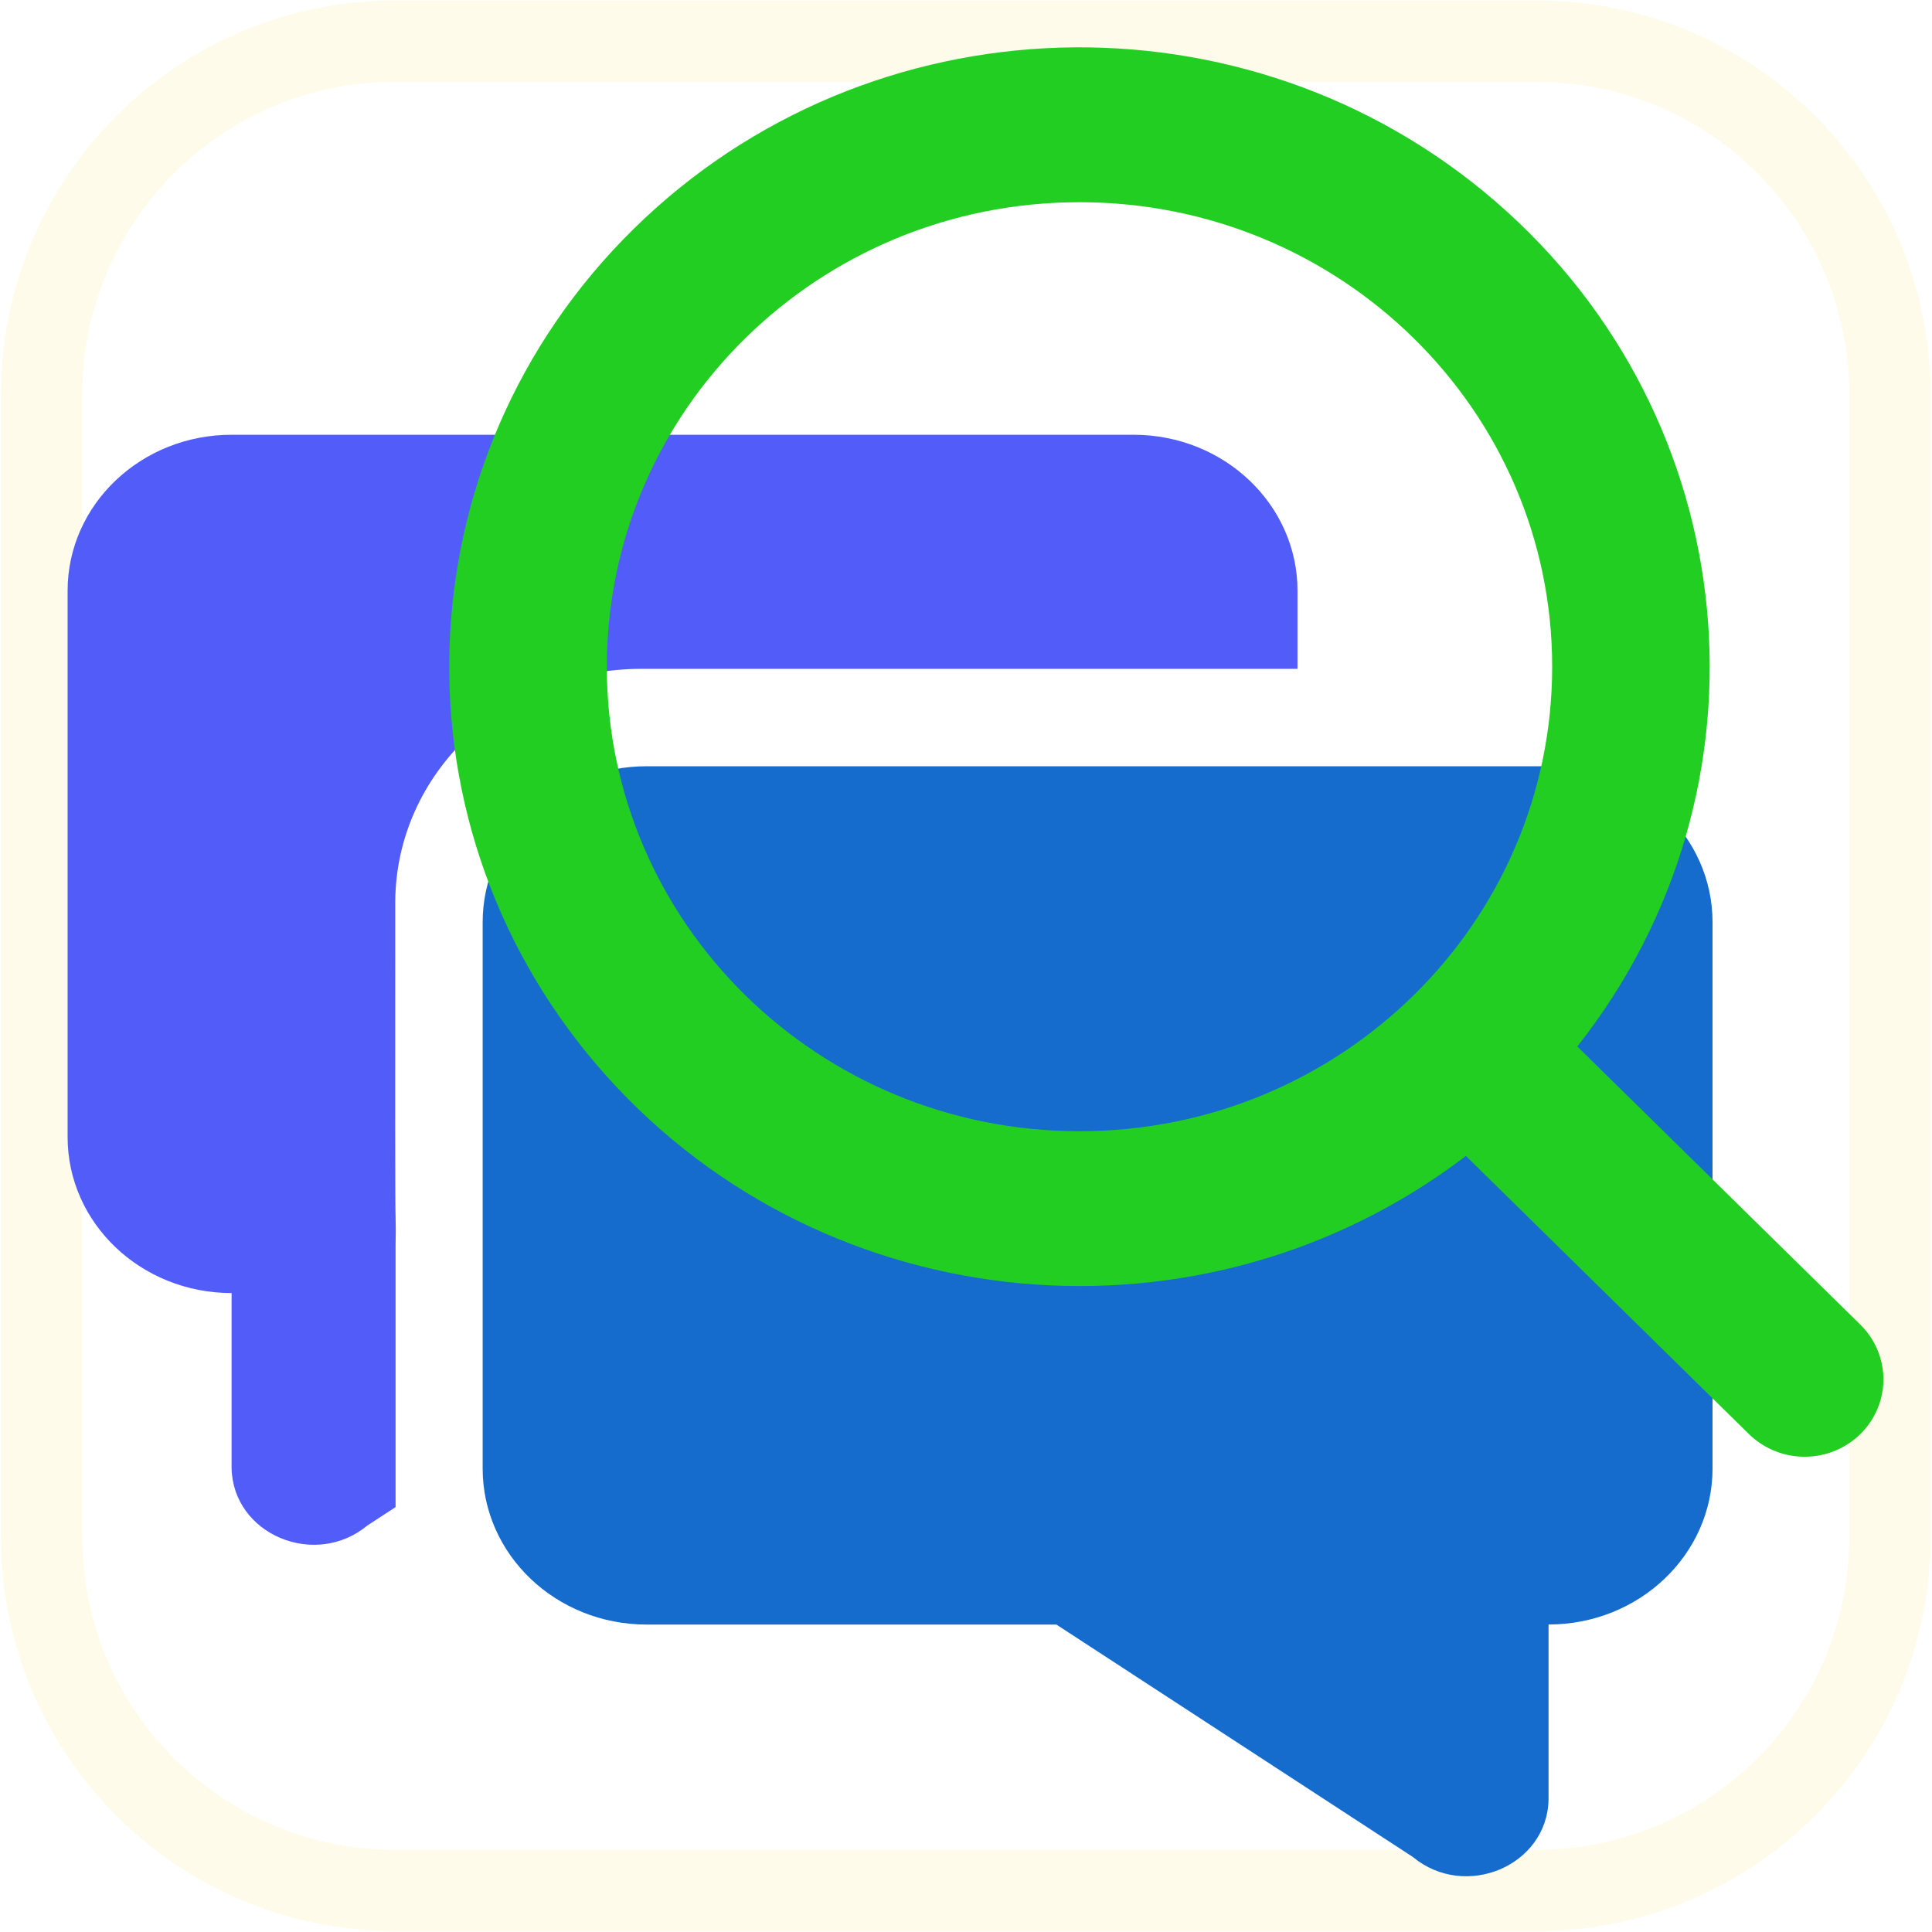
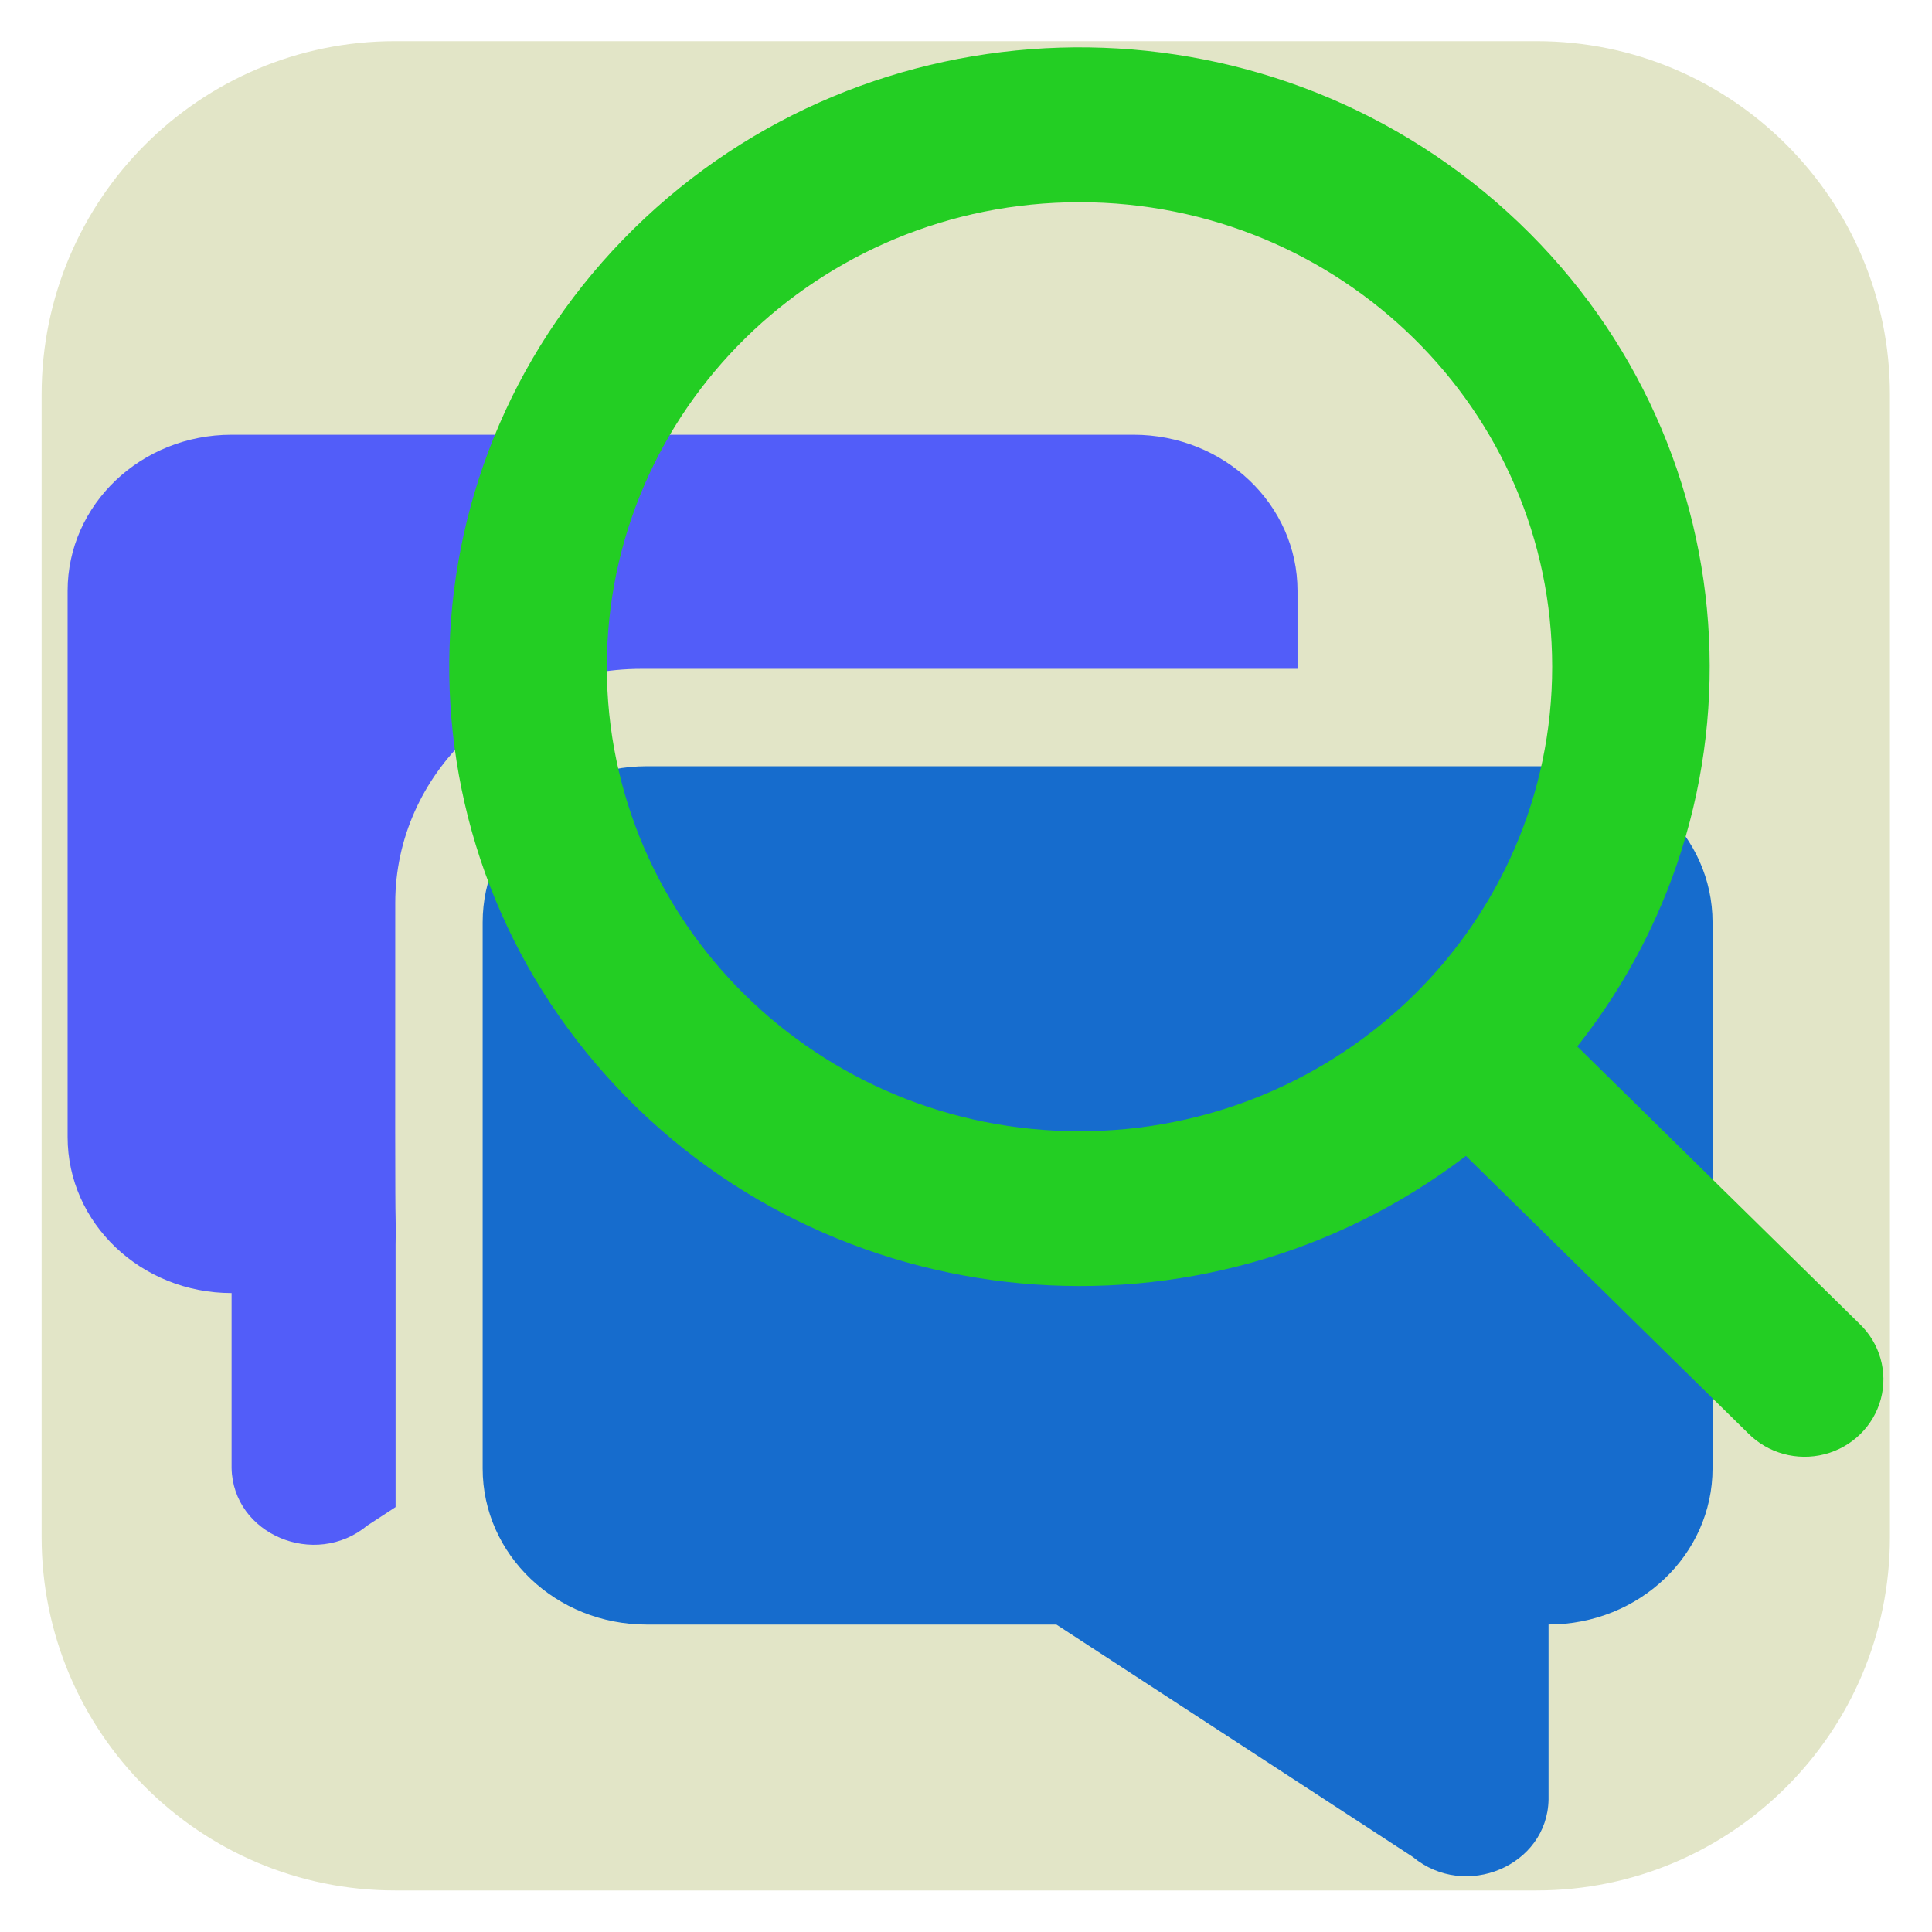
<svg xmlns="http://www.w3.org/2000/svg" width="512" height="512" viewBox="0 0 512 512" version="1.1" id="svg5">
  <defs id="defs2" />
  <g id="layer3" style="display:inline">
    <g style="fill:currentColor" id="g19202" transform="matrix(9.408711,0,0,9.408711,-629.5895,346.0804)">
      <path d="M 3.656,17.979 A 1,1 0 0 1 2,17.243 V 15 A 2,2 0 0 1 0,13 V 6 A 2,2 0 0 1 2,4 h 11 a 2,2 0 0 1 2,2 v 7 a 2,2 0 0 1 -2,2 H 8.003 Z M 16,10.017 a 7.136,7.136 0 0 0 0,0.369 v -0.37 C 16.005,9.909 16.006,8.569 16.004,5.997 A 3,3 0 0 0 13.004,3 H 5 V 2 A 2,2 0 0 1 7,0 h 11 a 2,2 0 0 1 2,2 v 7 a 2,2 0 0 1 -2,2 v 2.243 a 1,1 0 0 1 -1.656,0.736 L 16,13.743 Z" id="path19193" />
    </g>
    <g style="fill:currentColor" id="g19301" transform="matrix(11.08147,0,0,11.08147,-356.5681,327.6823)">
      <path d="M 8,14 A 6,6 0 1 0 8,2 6,6 0 0 0 8,14 Z m 6.32,-1.094 3.58,3.58 a 1,1 0 1 1 -1.415,1.413 l -3.58,-3.58 a 8,8 0 1 1 1.414,-1.414 z" id="path19292" />
    </g>
    <text xml:space="preserve" style="font-style:normal;font-weight:normal;font-size:40px;line-height:1.25;font-family:sans-serif;fill:#000000;fill-opacity:1;stroke:none" x="-746.023" y="194.821" id="text20729">
      <tspan id="tspan20727" x="-746.023" y="194.821">Original materials from</tspan>
      <tspan x="-746.023" y="244.821" id="tspan24001">Jam icons https://jam-icons.com/</tspan>
      <tspan x="-746.023" y="294.821" id="tspan24003">Licensed under MIT</tspan>
    </text>
  </g>
  <g id="layer4">
-     <rect style="fill:none;fill-opacity:0.267;stroke:#fff0b1;stroke-width:21.558;stroke-miterlimit:4;stroke-dasharray:none;stroke-opacity:0.267" id="rect3323" width="489.823" height="490.085" x="11.027" y="10.904" rx="93.667" />
+     <rect style="fill:#e2e5c7;fill-opacity:1;stroke:none;stroke-width:21.558;stroke-miterlimit:4;stroke-dasharray:none;stroke-opacity:0.267" id="rect3323" width="489.823" height="490.085" x="11.027" y="10.904" rx="93.667" />
  </g>
  <g id="layer1" style="display:inline">
    <g style="fill:#166ccd;fill-opacity:1" id="g2820" transform="matrix(-19.55082,0,0,18.60496,410.1461,158.1315)">
      <path d="M 1.828,17.951 C 1.116,18.571 0.005,18.077 -0.012,17.133 v -2.493 c -1.228,0 -2.223,-0.995 -2.223,-2.223 V 4.638 c 0,-1.228 0.995,-2.223 2.223,-2.223 H 12.213 c 1.228,0 2.223,0.995 2.223,2.223 v 7.78 c 0,1.228 -0.995,2.223 -2.223,2.223 H 6.659 Z" id="path2818" style="fill:#166ccd;fill-opacity:1;stroke-width:1.111" />
    </g>
    <g style="fill:#525df9;fill-opacity:1" id="g3795" transform="matrix(-21.72919,0,0,20.67794,452.5002,115.2163)">
      <path d="m 16,10.017 c -0.003,0.123 -0.003,0.246 0,0.369 v -0.37 C 16.005,9.909 16.006,8.569 16.004,5.997 16.002,4.341 14.66,3 13.004,3 H 5 V 2 C 5,0.895 5.895,0 7,0 h 11 c 1.105,0 2,0.895 2,2 v 7 c 0,1.105 -0.895,2 -2,2 v 2.243 c -0.016,0.849 -1.015,1.293 -1.656,0.736 L 16,13.743 Z" id="path3793" style="fill:#525df9;fill-opacity:1" />
    </g>
  </g>
  <g id="layer2" style="display:inline">
    <g style="display:inline;fill:#23ce23;fill-opacity:1" id="g51" transform="matrix(20.87723,0,0,20.5168,119.0606,12.55529)">
      <path d="M 8,14 A 6,6 0 1 0 8,2 6,6 0 0 0 8,14 Z m 6.32,-1.094 3.58,3.58 a 1,1 0 1 1 -1.415,1.413 l -3.58,-3.58 a 8,8 0 1 1 1.414,-1.414 z" id="path42" style="fill:#23ce23;fill-opacity:1" />
    </g>
  </g>
</svg>
